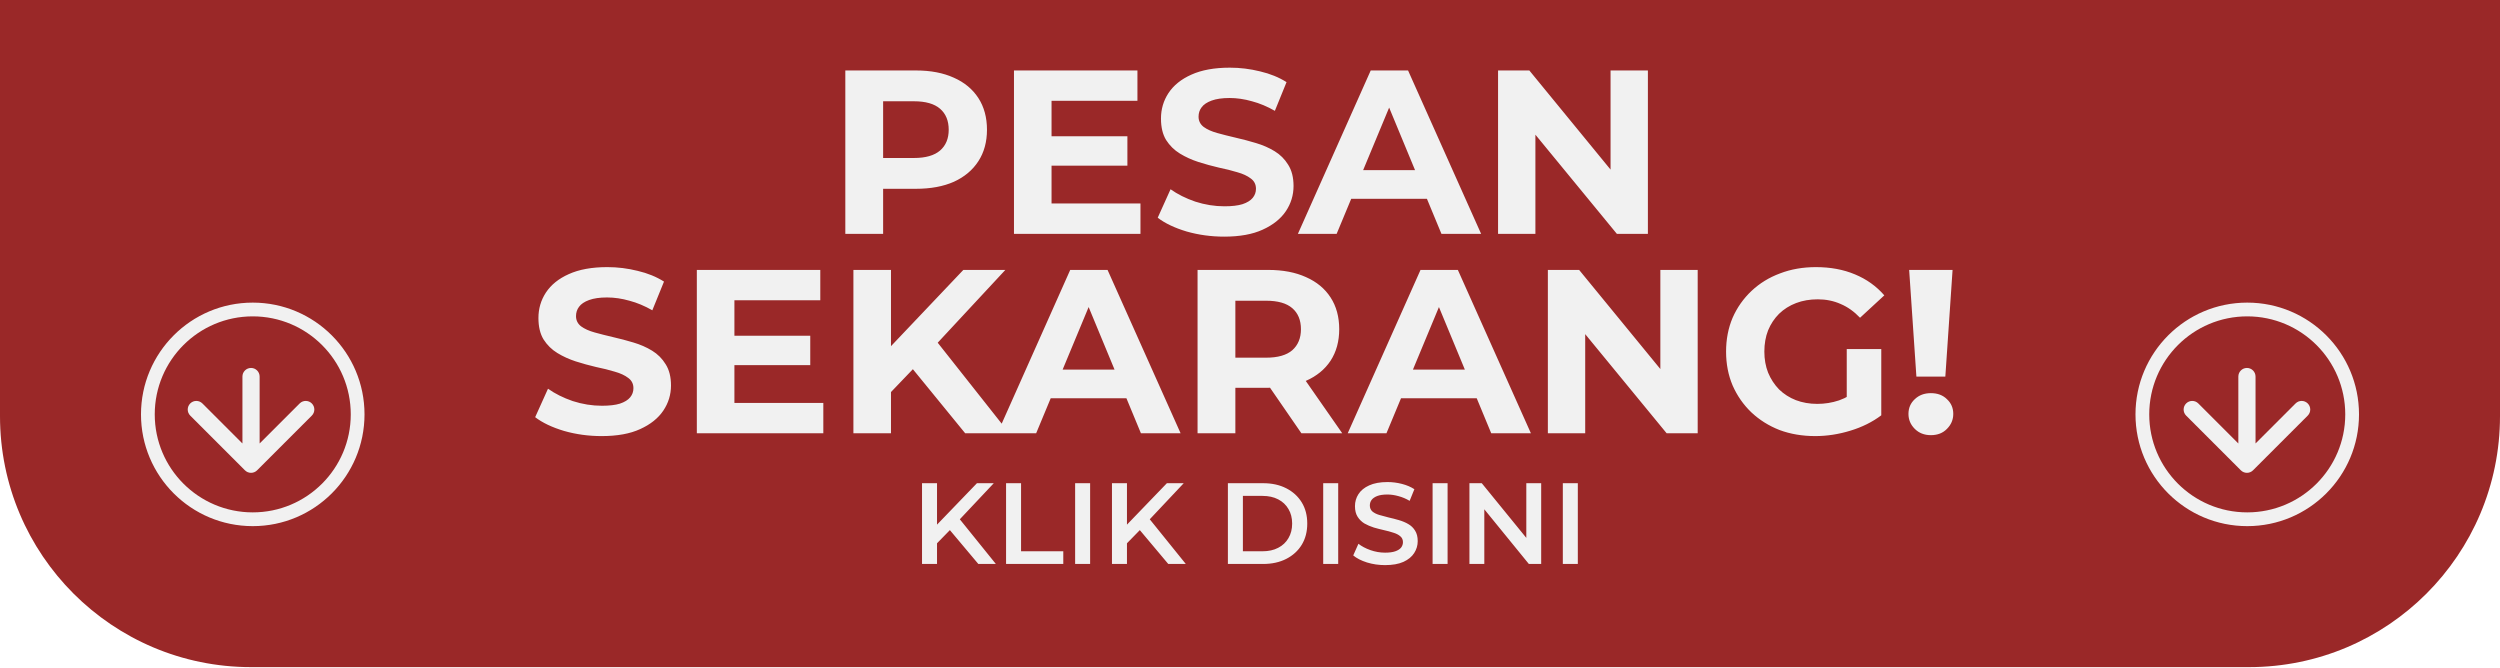
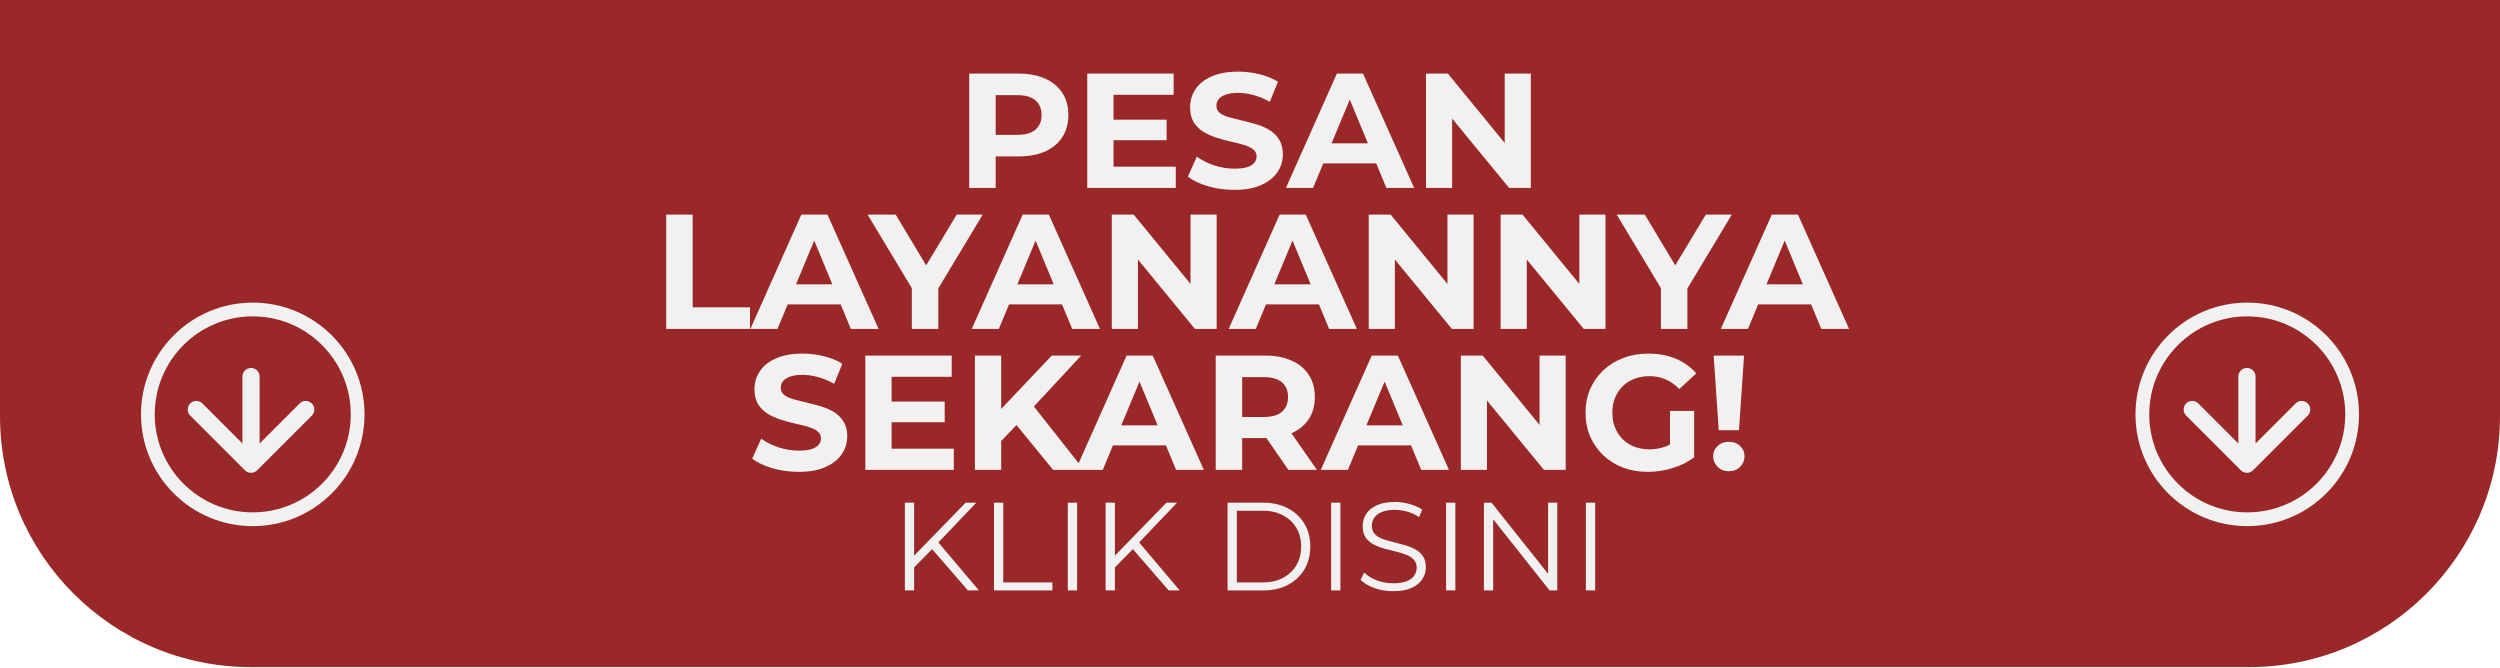
<svg xmlns="http://www.w3.org/2000/svg" width="727" height="194" viewBox="0 0 727 194" fill="none">
  <path d="M0 0H727V121C727 161.317 694.317 194 654 194H73C32.683 194 0 161.317 0 121V0Z" fill="#9A2828" />
-   <path d="M245.819 68V20.492H266.382C270.636 20.492 274.3 21.194 277.377 22.596C280.454 23.954 282.829 25.922 284.503 28.501C286.177 31.08 287.014 34.157 287.014 37.731C287.014 41.26 286.177 44.314 284.503 46.893C282.829 49.472 280.454 51.463 277.377 52.865C274.3 54.223 270.636 54.901 266.382 54.901H251.927L256.813 49.947V68H245.819ZM256.813 51.169L251.927 45.943H265.772C269.165 45.943 271.699 45.219 273.373 43.771C275.047 42.323 275.884 40.31 275.884 37.731C275.884 35.107 275.047 33.071 273.373 31.623C271.699 30.175 269.165 29.451 265.772 29.451H251.927L256.813 24.225V51.169ZM304.976 39.631H327.847V48.183H304.976V39.631ZM305.79 59.177H331.648V68H294.864V20.492H330.766V29.315H305.79V59.177ZM356.006 68.814C352.205 68.814 348.563 68.317 345.079 67.321C341.595 66.281 338.79 64.946 336.663 63.317L340.396 55.037C342.432 56.485 344.83 57.684 347.59 58.634C350.395 59.539 353.223 59.992 356.074 59.992C358.245 59.992 359.987 59.788 361.299 59.381C362.657 58.928 363.652 58.318 364.286 57.548C364.919 56.779 365.236 55.897 365.236 54.901C365.236 53.635 364.738 52.639 363.743 51.915C362.747 51.146 361.435 50.535 359.806 50.083C358.177 49.585 356.368 49.133 354.377 48.725C352.431 48.273 350.463 47.73 348.472 47.097C346.527 46.463 344.74 45.649 343.111 44.654C341.482 43.658 340.147 42.346 339.107 40.717C338.111 39.088 337.613 37.007 337.613 34.473C337.613 31.759 338.337 29.293 339.785 27.076C341.278 24.813 343.495 23.026 346.436 21.714C349.422 20.357 353.155 19.678 357.634 19.678C360.621 19.678 363.562 20.04 366.457 20.764C369.353 21.443 371.909 22.483 374.126 23.886L370.733 32.234C368.516 30.967 366.299 30.039 364.082 29.451C361.865 28.818 359.693 28.501 357.567 28.501C355.44 28.501 353.698 28.75 352.341 29.247C350.983 29.745 350.011 30.401 349.422 31.216C348.834 31.985 348.54 32.89 348.54 33.93C348.54 35.152 349.038 36.147 350.033 36.916C351.029 37.641 352.341 38.229 353.97 38.681C355.598 39.134 357.386 39.586 359.331 40.038C361.322 40.491 363.29 41.011 365.236 41.599C367.226 42.188 369.036 42.979 370.665 43.975C372.294 44.97 373.606 46.282 374.601 47.911C375.642 49.54 376.162 51.599 376.162 54.087C376.162 56.757 375.416 59.2 373.923 61.417C372.43 63.634 370.19 65.421 367.204 66.778C364.263 68.136 360.53 68.814 356.006 68.814ZM377.431 68L398.606 20.492H409.465L430.707 68H419.17L401.796 26.058H406.139L388.697 68H377.431ZM388.019 57.82L390.937 49.472H415.369L418.355 57.82H388.019ZM435.636 68V20.492H444.731L472.76 54.698H468.349V20.492H479.207V68H470.181L442.084 33.795H446.495V68H435.636ZM174.97 126.814C171.169 126.814 167.527 126.317 164.043 125.321C160.559 124.281 157.754 122.946 155.627 121.317L159.36 113.037C161.396 114.485 163.794 115.684 166.554 116.634C169.359 117.539 172.187 117.992 175.037 117.992C177.209 117.992 178.951 117.788 180.263 117.381C181.621 116.928 182.616 116.318 183.249 115.548C183.883 114.779 184.2 113.897 184.2 112.902C184.2 111.635 183.702 110.639 182.707 109.915C181.711 109.146 180.399 108.535 178.77 108.083C177.141 107.585 175.332 107.133 173.341 106.726C171.395 106.273 169.427 105.73 167.436 105.097C165.491 104.463 163.704 103.649 162.075 102.653C160.446 101.658 159.111 100.346 158.07 98.717C157.075 97.088 156.577 95.007 156.577 92.473C156.577 89.759 157.301 87.293 158.749 85.076C160.242 82.813 162.459 81.026 165.4 79.714C168.386 78.357 172.119 77.678 176.598 77.678C179.585 77.678 182.526 78.04 185.421 78.764C188.317 79.443 190.873 80.483 193.09 81.886L189.697 90.234C187.48 88.967 185.263 88.039 183.046 87.451C180.829 86.818 178.657 86.501 176.531 86.501C174.404 86.501 172.662 86.75 171.305 87.248C169.947 87.745 168.975 88.401 168.386 89.216C167.798 89.985 167.504 90.89 167.504 91.93C167.504 93.152 168.002 94.147 168.997 94.916C169.993 95.641 171.305 96.229 172.934 96.681C174.562 97.134 176.35 97.586 178.295 98.038C180.286 98.491 182.254 99.011 184.2 99.599C186.19 100.188 188 100.979 189.629 101.975C191.258 102.97 192.57 104.282 193.565 105.911C194.606 107.54 195.126 109.599 195.126 112.087C195.126 114.757 194.38 117.2 192.887 119.417C191.394 121.634 189.154 123.421 186.168 124.778C183.227 126.136 179.494 126.814 174.97 126.814ZM212.751 97.631H235.623V106.183H212.751V97.631ZM213.566 117.177H239.423V126H202.639V78.493H238.541V87.315H213.566V117.177ZM258.012 115.141L257.401 102.45L280.137 78.493H292.353L271.857 100.55L265.749 107.065L258.012 115.141ZM248.171 126V78.493H259.098V126H248.171ZM280.68 126L263.781 105.3L270.975 97.496L293.507 126H280.68ZM290.045 126L311.22 78.493H322.078L343.321 126H331.783L314.409 84.058H318.753L301.311 126H290.045ZM300.632 115.82L303.55 107.472H327.983L330.969 115.82H300.632ZM348.25 126V78.493H368.814C373.067 78.493 376.732 79.194 379.808 80.596C382.885 81.954 385.26 83.922 386.935 86.501C388.609 89.08 389.446 92.157 389.446 95.731C389.446 99.26 388.609 102.314 386.935 104.893C385.26 107.427 382.885 109.372 379.808 110.73C376.732 112.087 373.067 112.766 368.814 112.766H354.358L359.244 107.947V126H348.25ZM378.451 126L366.574 108.762H378.315L390.328 126H378.451ZM359.244 109.169L354.358 104.011H368.203C371.596 104.011 374.13 103.287 375.804 101.839C377.478 100.346 378.315 98.31 378.315 95.731C378.315 93.107 377.478 91.071 375.804 89.623C374.13 88.175 371.596 87.451 368.203 87.451H354.358L359.244 82.225V109.169ZM391.913 126L413.087 78.493H423.946L445.189 126H433.651L416.277 84.058H420.621L403.179 126H391.913ZM402.5 115.82L405.418 107.472H429.851L432.837 115.82H402.5ZM450.118 126V78.493H459.212L487.242 112.698H482.83V78.493H493.689V126H484.663L456.565 91.795H460.977V126H450.118ZM527.868 126.814C524.113 126.814 520.652 126.226 517.485 125.05C514.363 123.828 511.625 122.109 509.273 119.892C506.965 117.675 505.155 115.073 503.843 112.087C502.576 109.101 501.943 105.821 501.943 102.246C501.943 98.672 502.576 95.392 503.843 92.405C505.155 89.419 506.988 86.818 509.34 84.601C511.693 82.384 514.453 80.687 517.62 79.51C520.788 78.289 524.271 77.678 528.072 77.678C532.28 77.678 536.058 78.379 539.406 79.782C542.799 81.185 545.65 83.221 547.957 85.89L540.899 92.405C539.18 90.596 537.302 89.261 535.266 88.401C533.23 87.496 531.013 87.044 528.615 87.044C526.307 87.044 524.204 87.406 522.303 88.13C520.403 88.854 518.751 89.894 517.349 91.252C515.992 92.609 514.928 94.215 514.159 96.07C513.435 97.925 513.073 99.984 513.073 102.246C513.073 104.463 513.435 106.499 514.159 108.354C514.928 110.209 515.992 111.838 517.349 113.241C518.751 114.598 520.38 115.639 522.235 116.363C524.136 117.087 526.217 117.449 528.479 117.449C530.651 117.449 532.755 117.109 534.791 116.431C536.872 115.707 538.886 114.508 540.831 112.834L547.075 120.774C544.496 122.72 541.487 124.213 538.049 125.253C534.655 126.294 531.262 126.814 527.868 126.814ZM537.031 119.349V101.5H547.075V120.774L537.031 119.349ZM557.288 109.508L555.184 78.493H567.808L565.704 109.508H557.288ZM561.496 126.543C559.596 126.543 558.035 125.932 556.813 124.711C555.591 123.489 554.981 122.041 554.981 120.367C554.981 118.648 555.591 117.222 556.813 116.091C558.035 114.915 559.596 114.327 561.496 114.327C563.441 114.327 565.002 114.915 566.179 116.091C567.4 117.222 568.011 118.648 568.011 120.367C568.011 122.041 567.4 123.489 566.179 124.711C565.002 125.932 563.441 126.543 561.496 126.543Z" fill="#F1F1F1" />
-   <path d="M272.016 158.465L271.781 153.298L284.093 140.517H288.991L278.759 151.386L276.343 154.036L272.016 158.465ZM268.124 164V140.517H272.485V164H268.124ZM284.495 164L275.505 153.298L278.39 150.111L289.595 164H284.495ZM292.564 164V140.517H296.925V160.31H309.204V164H292.564ZM312.647 164V140.517H317.008V164H312.647ZM327.251 158.465L327.016 153.298L339.328 140.517H344.226L333.994 151.386L331.579 154.036L327.251 158.465ZM323.36 164V140.517H327.721V164H323.36ZM339.731 164L330.74 153.298L333.625 150.111L344.83 164H339.731ZM357.071 164V140.517H367.336C369.886 140.517 372.122 141.009 374.046 141.993C375.969 142.977 377.468 144.341 378.541 146.086C379.615 147.83 380.151 149.888 380.151 152.258C380.151 154.607 379.615 156.664 378.541 158.431C377.468 160.176 375.969 161.54 374.046 162.524C372.122 163.508 369.886 164 367.336 164H357.071ZM361.432 160.31H367.135C368.902 160.31 370.423 159.974 371.697 159.303C372.995 158.632 373.99 157.693 374.683 156.485C375.399 155.278 375.757 153.869 375.757 152.258C375.757 150.626 375.399 149.217 374.683 148.031C373.99 146.824 372.995 145.884 371.697 145.213C370.423 144.543 368.902 144.207 367.135 144.207H361.432V160.31ZM384.787 164V140.517H389.148V164H384.787ZM402.779 164.335C400.946 164.335 399.19 164.078 397.512 163.564C395.835 163.027 394.504 162.345 393.52 161.517L395.03 158.129C395.969 158.867 397.132 159.482 398.519 159.974C399.906 160.466 401.326 160.712 402.779 160.712C404.01 160.712 405.005 160.578 405.765 160.31C406.526 160.041 407.085 159.684 407.443 159.236C407.8 158.767 407.979 158.241 407.979 157.66C407.979 156.944 407.722 156.374 407.208 155.949C406.693 155.501 406.022 155.155 405.195 154.909C404.39 154.64 403.484 154.394 402.478 154.171C401.493 153.947 400.498 153.69 399.492 153.399C398.508 153.086 397.602 152.695 396.774 152.225C395.969 151.733 395.31 151.084 394.795 150.279C394.281 149.474 394.024 148.445 394.024 147.193C394.024 145.918 394.359 144.755 395.03 143.704C395.723 142.63 396.763 141.78 398.15 141.154C399.559 140.506 401.337 140.181 403.484 140.181C404.893 140.181 406.291 140.36 407.677 140.718C409.064 141.076 410.272 141.59 411.3 142.261L409.925 145.65C408.874 145.023 407.789 144.565 406.671 144.274C405.553 143.961 404.479 143.804 403.45 143.804C402.243 143.804 401.259 143.95 400.498 144.241C399.76 144.531 399.212 144.912 398.854 145.381C398.519 145.851 398.351 146.388 398.351 146.991C398.351 147.707 398.597 148.289 399.089 148.736C399.604 149.161 400.263 149.496 401.069 149.742C401.896 149.988 402.813 150.234 403.819 150.48C404.826 150.704 405.821 150.961 406.805 151.252C407.812 151.543 408.717 151.923 409.522 152.393C410.35 152.862 411.01 153.5 411.502 154.305C412.016 155.11 412.273 156.128 412.273 157.358C412.273 158.61 411.927 159.773 411.233 160.847C410.562 161.898 409.522 162.748 408.113 163.396C406.704 164.022 404.926 164.335 402.779 164.335ZM416.598 164V140.517H420.959V164H416.598ZM427.311 164V140.517H430.9L445.628 158.599H443.85V140.517H448.177V164H444.588L429.86 145.918H431.638V164H427.311ZM454.47 164V140.517H458.831V164H454.47Z" fill="#F1F1F1" />
  <path fill-rule="evenodd" clip-rule="evenodd" d="M102 120.5C102 136.24 89.24 149 73.5 149C57.76 149 45 136.24 45 120.5C45 104.76 57.76 92 73.5 92C89.24 92 102 104.76 102 120.5ZM73.5 153C91.449 153 106 138.449 106 120.5C106 102.551 91.449 88 73.5 88C55.551 88 41 102.551 41 120.5C41 138.449 55.551 153 73.5 153ZM71.232 136.768C72.208 137.744 73.791 137.744 74.767 136.768L90.677 120.858C91.654 119.882 91.654 118.299 90.677 117.322C89.701 116.346 88.118 116.346 87.142 117.322L75.5 128.964V109.5C75.5 108.119 74.38 107 73 107C71.619 107 70.5 108.119 70.5 109.5L70.5 128.964L58.858 117.322C57.881 116.346 56.298 116.346 55.322 117.322C54.346 118.299 54.346 119.882 55.322 120.858L71.232 136.768Z" fill="#F1F1F1" />
  <path fill-rule="evenodd" clip-rule="evenodd" d="M682 120.5C682 136.24 669.24 149 653.5 149C637.76 149 625 136.24 625 120.5C625 104.76 637.76 92 653.5 92C669.24 92 682 104.76 682 120.5ZM653.5 153C671.449 153 686 138.449 686 120.5C686 102.551 671.449 88 653.5 88C635.551 88 621 102.551 621 120.5C621 138.449 635.551 153 653.5 153ZM651.642 136.768C652.618 137.744 654.201 137.744 655.178 136.768L671.088 120.858C672.064 119.882 672.064 118.299 671.088 117.322C670.111 116.346 668.528 116.346 667.552 117.322L655.91 128.964V109.5C655.91 108.119 654.791 107 653.41 107C652.029 107 650.91 108.119 650.91 109.5L650.91 128.964L639.268 117.322C638.291 116.346 636.709 116.346 635.732 117.322C634.756 118.299 634.756 119.882 635.732 120.858L651.642 136.768Z" fill="#F1F1F1" />
+   <path d="M281.851 54.647V21.402H296.241C299.217 21.402 301.782 21.893 303.935 22.875C306.088 23.824 307.75 25.202 308.921 27.006C310.093 28.811 310.678 30.964 310.678 33.465C310.678 35.935 310.093 38.072 308.921 39.877C307.75 41.681 306.088 43.074 303.935 44.056C301.782 45.006 299.217 45.481 296.241 45.481H286.125L289.545 42.014V54.647H281.851ZM289.545 42.869L286.125 39.212H295.814C298.188 39.212 299.961 38.705 301.133 37.692C302.304 36.679 302.89 35.27 302.89 33.465C302.89 31.629 302.304 30.204 301.133 29.191C299.961 28.178 298.188 27.671 295.814 27.671H286.125L289.545 24.014V42.869ZM323.247 34.795H339.252V40.779H323.247V34.795ZM323.817 48.473H341.912V54.647H316.171V21.402H341.294V27.576H323.817V48.473ZM358.956 55.216C356.297 55.216 353.748 54.868 351.31 54.172C348.872 53.443 346.909 52.509 345.421 51.37L348.033 45.576C349.458 46.589 351.136 47.428 353.067 48.093C355.03 48.726 357.009 49.042 359.004 49.042C360.524 49.042 361.742 48.9 362.661 48.615C363.61 48.298 364.307 47.871 364.75 47.333C365.194 46.794 365.415 46.177 365.415 45.481C365.415 44.594 365.067 43.898 364.37 43.391C363.674 42.853 362.756 42.425 361.616 42.109C360.476 41.76 359.21 41.444 357.816 41.159C356.455 40.842 355.078 40.462 353.685 40.019C352.323 39.576 351.073 39.006 349.933 38.309C348.793 37.613 347.859 36.695 347.131 35.555C346.434 34.415 346.086 32.959 346.086 31.186C346.086 29.286 346.593 27.56 347.606 26.009C348.651 24.426 350.202 23.175 352.26 22.257C354.35 21.307 356.962 20.832 360.096 20.832C362.186 20.832 364.244 21.086 366.27 21.592C368.296 22.067 370.085 22.795 371.637 23.777L369.262 29.618C367.711 28.732 366.159 28.083 364.608 27.671C363.056 27.228 361.537 27.006 360.049 27.006C358.561 27.006 357.342 27.18 356.392 27.529C355.442 27.877 354.761 28.336 354.35 28.906C353.938 29.444 353.732 30.078 353.732 30.806C353.732 31.66 354.08 32.357 354.777 32.895C355.474 33.402 356.392 33.813 357.532 34.13C358.671 34.447 359.922 34.763 361.283 35.08C362.676 35.397 364.054 35.761 365.415 36.172C366.808 36.584 368.075 37.138 369.214 37.834C370.354 38.531 371.272 39.449 371.969 40.589C372.697 41.729 373.061 43.169 373.061 44.911C373.061 46.779 372.539 48.488 371.494 50.04C370.449 51.591 368.882 52.842 366.792 53.792C364.734 54.742 362.122 55.216 358.956 55.216ZM373.949 54.647L388.767 21.402H396.365L411.23 54.647H403.157L390.999 25.297H394.038L381.833 54.647H373.949ZM381.358 47.523L383.4 41.681H400.497L402.587 47.523H381.358ZM414.679 54.647V21.402H421.043L440.657 45.338H437.57V21.402H445.169V54.647H438.852L419.191 30.711H422.278V54.647H414.679ZM193.732 95.647V62.402H201.425V89.378H218.095V95.647H193.732ZM218.21 95.647L233.027 62.402H240.626L255.491 95.647H247.417L235.259 66.297H238.299L226.094 95.647H218.21ZM225.619 88.523L227.661 82.681H244.758L246.847 88.523H225.619ZM265.163 95.647V82.064L266.92 86.718L252.293 62.402H260.461L271.669 81.067H266.968L278.223 62.402H285.774L271.147 86.718L272.857 82.064V95.647H265.163ZM282.583 95.647L297.401 62.402H304.999L319.864 95.647H311.791L299.633 66.297H302.672L290.467 95.647H282.583ZM289.992 88.523L292.034 82.681H309.131L311.221 88.523H289.992ZM323.313 95.647V62.402H329.677L349.291 86.338H346.204V62.402H353.803V95.647H347.487L327.825 71.711H330.912V95.647H323.313ZM357.299 95.647L372.117 62.402H379.715L394.58 95.647H386.507L374.349 66.297H377.388L365.183 95.647H357.299ZM364.708 88.523L366.75 82.681H383.847L385.937 88.523H364.708ZM398.029 95.647V62.402H404.393L424.007 86.338H420.92V62.402H428.519V95.647H422.203L402.541 71.711H405.628V95.647H398.029ZM436.384 95.647V62.402H442.748L462.362 86.338H459.275V62.402H466.874V95.647H460.558L440.896 71.711H443.983V95.647H436.384ZM483.003 95.647V82.064L484.76 86.718L470.133 62.402H478.301L489.509 81.067H484.808L496.063 62.402H503.614L488.987 86.718L490.697 82.064V95.647H483.003ZM500.423 95.647L515.241 62.402H522.84L537.704 95.647H529.631L517.473 66.297H520.512L508.307 95.647H500.423ZM507.832 88.523L509.874 82.681H526.971L529.061 88.523H507.832ZM232.273 137.216C229.614 137.216 227.065 136.868 224.627 136.172C222.189 135.443 220.226 134.509 218.738 133.37L221.35 127.576C222.775 128.589 224.453 129.428 226.384 130.093C228.347 130.726 230.326 131.042 232.321 131.042C233.841 131.042 235.059 130.9 235.978 130.615C236.927 130.298 237.624 129.871 238.067 129.333C238.511 128.795 238.732 128.177 238.732 127.481C238.732 126.594 238.384 125.898 237.687 125.391C236.991 124.853 236.073 124.425 234.933 124.109C233.793 123.76 232.527 123.444 231.133 123.159C229.772 122.842 228.395 122.462 227.002 122.019C225.64 121.576 224.39 121.006 223.25 120.309C222.11 119.613 221.176 118.695 220.448 117.555C219.751 116.415 219.403 114.959 219.403 113.186C219.403 111.286 219.91 109.56 220.923 108.009C221.968 106.426 223.519 105.175 225.577 104.257C227.667 103.307 230.279 102.832 233.413 102.832C235.503 102.832 237.561 103.086 239.587 103.592C241.613 104.067 243.402 104.795 244.954 105.777L242.579 111.618C241.028 110.732 239.476 110.083 237.925 109.671C236.373 109.228 234.854 109.006 233.366 109.006C231.878 109.006 230.659 109.18 229.709 109.529C228.759 109.877 228.078 110.336 227.667 110.906C227.255 111.444 227.049 112.077 227.049 112.806C227.049 113.661 227.397 114.357 228.094 114.895C228.791 115.402 229.709 115.813 230.849 116.13C231.988 116.447 233.239 116.763 234.6 117.08C235.993 117.397 237.371 117.761 238.732 118.172C240.125 118.584 241.392 119.138 242.531 119.834C243.671 120.531 244.589 121.449 245.286 122.589C246.014 123.729 246.378 125.169 246.378 126.911C246.378 128.779 245.856 130.488 244.811 132.04C243.766 133.591 242.199 134.842 240.109 135.792C238.051 136.741 235.439 137.216 232.273 137.216ZM258.712 116.795H274.716V122.779H258.712V116.795ZM259.282 130.473H277.376V136.646H251.635V103.402H276.758V109.576H259.282V130.473ZM290.384 129.048L289.956 120.167L305.866 103.402H314.415L300.072 118.837L295.798 123.396L290.384 129.048ZM283.497 136.646V103.402H291.144V136.646H283.497ZM306.246 136.646L294.421 122.162L299.455 116.7L315.222 136.646H306.246ZM312.799 136.646L327.616 103.402H335.215L350.08 136.646H342.006L329.849 107.297H332.888L320.683 136.646H312.799ZM320.208 129.523L322.25 123.681H339.347L341.437 129.523H320.208ZM353.529 136.646V103.402H367.919C370.895 103.402 373.46 103.893 375.613 104.875C377.766 105.824 379.428 107.202 380.599 109.006C381.771 110.811 382.357 112.964 382.357 115.465C382.357 117.935 381.771 120.072 380.599 121.877C379.428 123.65 377.766 125.011 375.613 125.961C373.46 126.911 370.895 127.386 367.919 127.386H357.803L361.223 124.014V136.646H353.529ZM374.663 136.646L366.352 124.584H374.568L382.974 136.646H374.663ZM361.223 124.869L357.803 121.259H367.492C369.866 121.259 371.639 120.753 372.811 119.739C373.982 118.695 374.568 117.27 374.568 115.465C374.568 113.629 373.982 112.204 372.811 111.191C371.639 110.178 369.866 109.671 367.492 109.671H357.803L361.223 106.014V124.869ZM384.083 136.646L398.9 103.402H406.499L421.364 136.646H413.29L401.132 107.297H404.172L391.967 136.646H384.083ZM391.492 129.523L393.534 123.681H410.631L412.72 129.523H391.492ZM424.813 136.646V103.402H431.177L450.791 127.338H447.704V103.402H455.303V136.646H448.986L429.325 112.711H432.412V136.646H424.813ZM479.22 137.216C476.592 137.216 474.17 136.805 471.954 135.982C469.769 135.127 467.854 133.924 466.207 132.372C464.593 130.821 463.326 129 462.408 126.911C461.522 124.821 461.078 122.526 461.078 120.024C461.078 117.523 461.522 115.228 462.408 113.138C463.326 111.048 464.609 109.228 466.255 107.677C467.901 106.125 469.833 104.938 472.049 104.115C474.265 103.26 476.703 102.832 479.363 102.832C482.307 102.832 484.951 103.323 487.294 104.305C489.668 105.286 491.663 106.711 493.278 108.579L488.339 113.138C487.135 111.872 485.821 110.938 484.397 110.336C482.972 109.703 481.421 109.386 479.743 109.386C478.128 109.386 476.656 109.64 475.326 110.146C473.996 110.653 472.84 111.381 471.859 112.331C470.909 113.281 470.165 114.405 469.627 115.703C469.12 117.001 468.867 118.441 468.867 120.024C468.867 121.576 469.12 123.001 469.627 124.299C470.165 125.597 470.909 126.737 471.859 127.718C472.84 128.668 473.98 129.396 475.278 129.903C476.608 130.409 478.064 130.663 479.648 130.663C481.167 130.663 482.64 130.425 484.064 129.95C485.521 129.444 486.93 128.605 488.291 127.433L492.66 132.99C490.856 134.351 488.75 135.396 486.344 136.124C483.969 136.852 481.595 137.216 479.22 137.216ZM485.631 131.992V119.502H492.66V132.99L485.631 131.992ZM499.807 125.106L498.335 103.402H507.168L505.696 125.106H499.807ZM502.752 137.026C501.422 137.026 500.329 136.599 499.475 135.744C498.62 134.889 498.192 133.876 498.192 132.705C498.192 131.502 498.62 130.504 499.475 129.713C500.329 128.89 501.422 128.478 502.752 128.478C504.113 128.478 505.205 128.89 506.028 129.713C506.883 130.504 507.311 131.502 507.311 132.705C507.311 133.876 506.883 134.889 506.028 135.744C505.205 136.599 504.113 137.026 502.752 137.026Z" fill="#F1F1F1" />
+   <path d="M265.467 165.354L265.357 162.073L280.814 146.179H283.913L272.648 157.99L271.117 159.631L265.467 165.354ZM263.134 171.697V146.179H265.831V171.697H263.134ZM281.47 171.697L270.461 159.011L272.284 157.043L284.678 171.697H281.47ZM289.05 171.697V146.179H291.748V169.364H306.038V171.697H289.05ZM310.517 171.697V146.179H313.215V171.697H310.517ZM323.851 165.354L323.741 162.073L339.198 146.179H342.297L331.032 157.99L329.501 159.631L323.851 165.354ZM321.518 171.697V146.179H324.215V171.697H321.518ZM339.854 171.697L328.845 159.011L330.668 157.043L343.062 171.697H339.854ZM356.975 171.697V146.179H367.365C370.086 146.179 372.468 146.726 374.51 147.82C376.575 148.889 378.179 150.384 379.322 152.304C380.464 154.223 381.035 156.435 381.035 158.938C381.035 161.441 380.464 163.653 379.322 165.573C378.179 167.493 376.575 169 374.51 170.093C372.468 171.163 370.086 171.697 367.365 171.697H356.975ZM359.673 169.364H367.219C369.479 169.364 371.435 168.927 373.088 168.052C374.765 167.153 376.065 165.925 376.989 164.37C377.912 162.79 378.374 160.98 378.374 158.938C378.374 156.873 377.912 155.062 376.989 153.507C376.065 151.951 374.765 150.736 373.088 149.861C371.435 148.962 369.479 148.512 367.219 148.512H359.673V169.364ZM387.093 171.697V146.179H389.79V171.697H387.093ZM405.129 171.916C403.233 171.916 401.41 171.612 399.661 171.005C397.935 170.373 396.598 169.571 395.651 168.599L396.708 166.521C397.607 167.396 398.81 168.137 400.317 168.744C401.848 169.328 403.452 169.619 405.129 169.619C406.733 169.619 408.033 169.425 409.029 169.036C410.05 168.623 410.791 168.076 411.253 167.396C411.739 166.715 411.982 165.962 411.982 165.135C411.982 164.139 411.69 163.337 411.107 162.73C410.548 162.122 409.807 161.648 408.883 161.308C407.96 160.943 406.939 160.627 405.821 160.36C404.703 160.093 403.585 159.813 402.468 159.522C401.35 159.206 400.317 158.792 399.369 158.282C398.445 157.772 397.692 157.103 397.109 156.277C396.55 155.426 396.27 154.321 396.27 152.96C396.27 151.696 396.598 150.542 397.255 149.497C397.935 148.427 398.968 147.577 400.353 146.945C401.738 146.289 403.513 145.961 405.675 145.961C407.109 145.961 408.531 146.167 409.941 146.58C411.35 146.969 412.565 147.516 413.586 148.221L412.675 150.371C411.581 149.642 410.415 149.108 409.175 148.768C407.96 148.427 406.781 148.257 405.639 148.257C404.108 148.257 402.844 148.464 401.848 148.877C400.851 149.29 400.11 149.849 399.624 150.554C399.162 151.234 398.931 152.012 398.931 152.887C398.931 153.883 399.211 154.685 399.77 155.293C400.353 155.9 401.107 156.374 402.03 156.715C402.978 157.055 404.011 157.359 405.129 157.626C406.247 157.893 407.352 158.185 408.446 158.501C409.564 158.817 410.585 159.23 411.508 159.74C412.456 160.226 413.209 160.882 413.768 161.709C414.352 162.535 414.643 163.617 414.643 164.953C414.643 166.193 414.303 167.347 413.623 168.416C412.942 169.461 411.897 170.312 410.487 170.968C409.102 171.6 407.316 171.916 405.129 171.916ZM420.521 171.697V146.179H423.219V171.697H420.521ZM431.521 171.697V146.179H433.745L451.352 168.343H450.186V146.179H452.847V171.697H450.623L433.052 149.533H434.219V171.697H431.521ZM461.176 171.697V146.179H463.874V171.697H461.176Z" fill="#F1F1F1" />
</svg>
